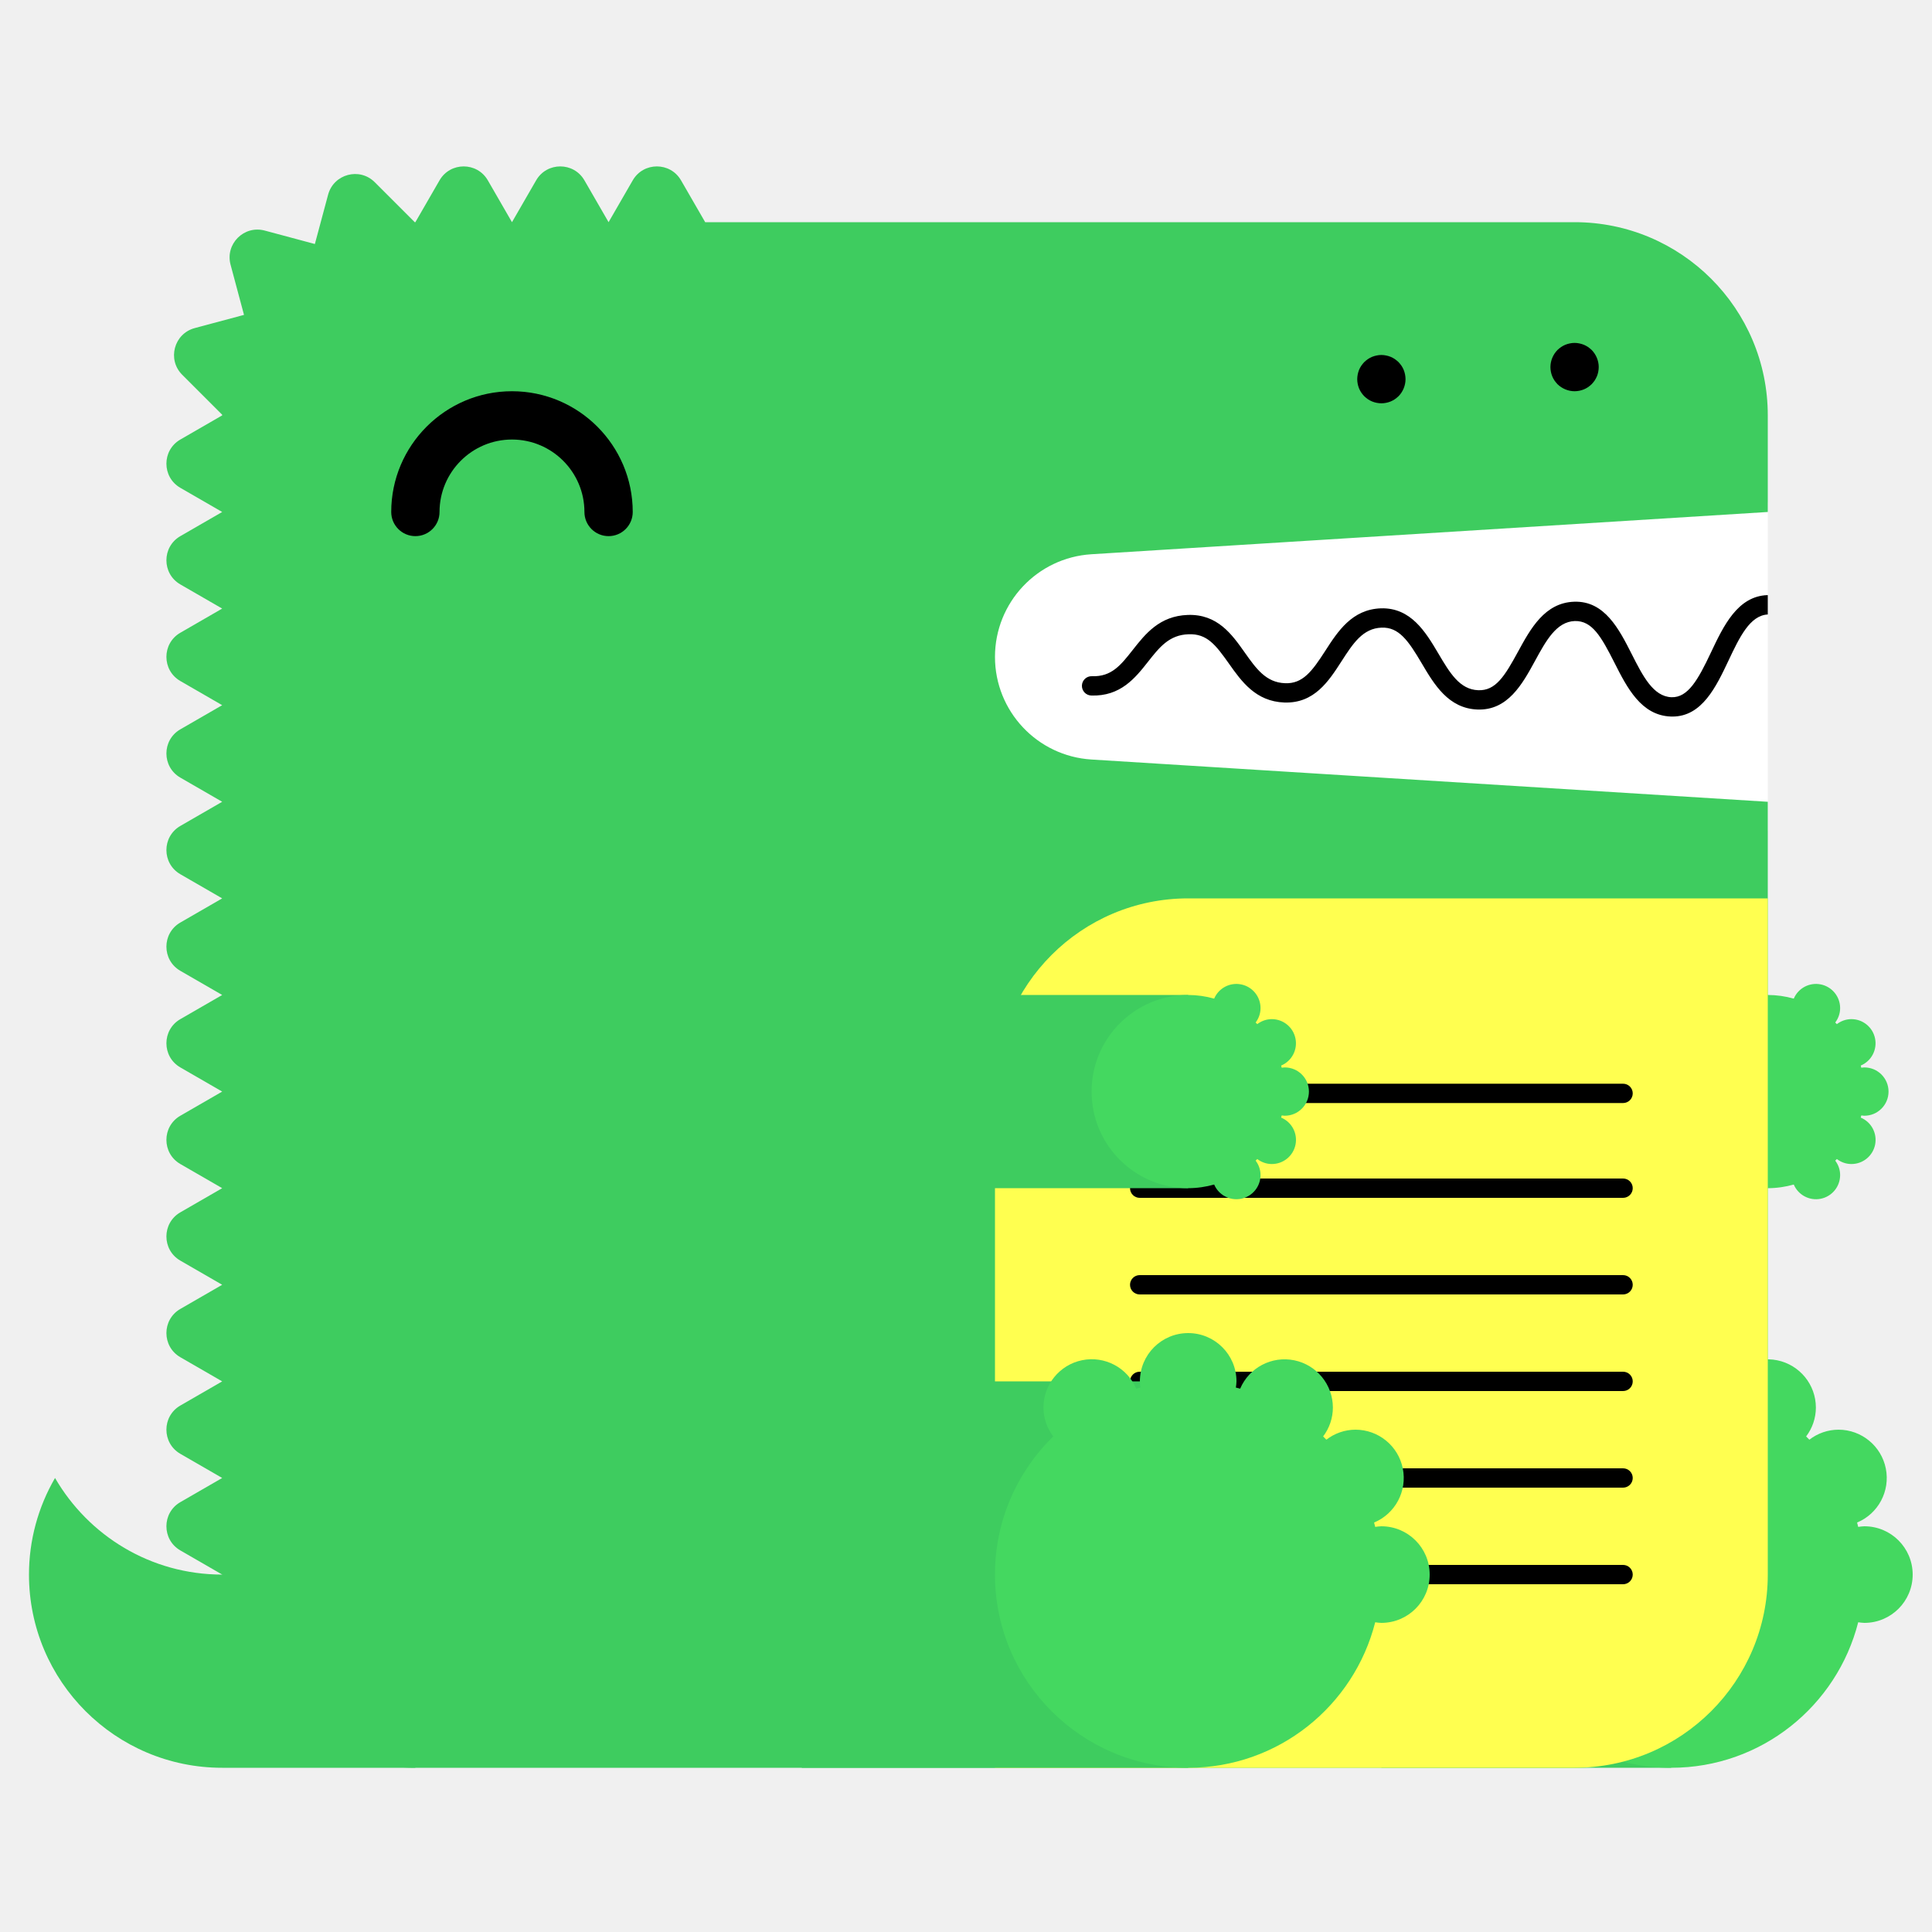
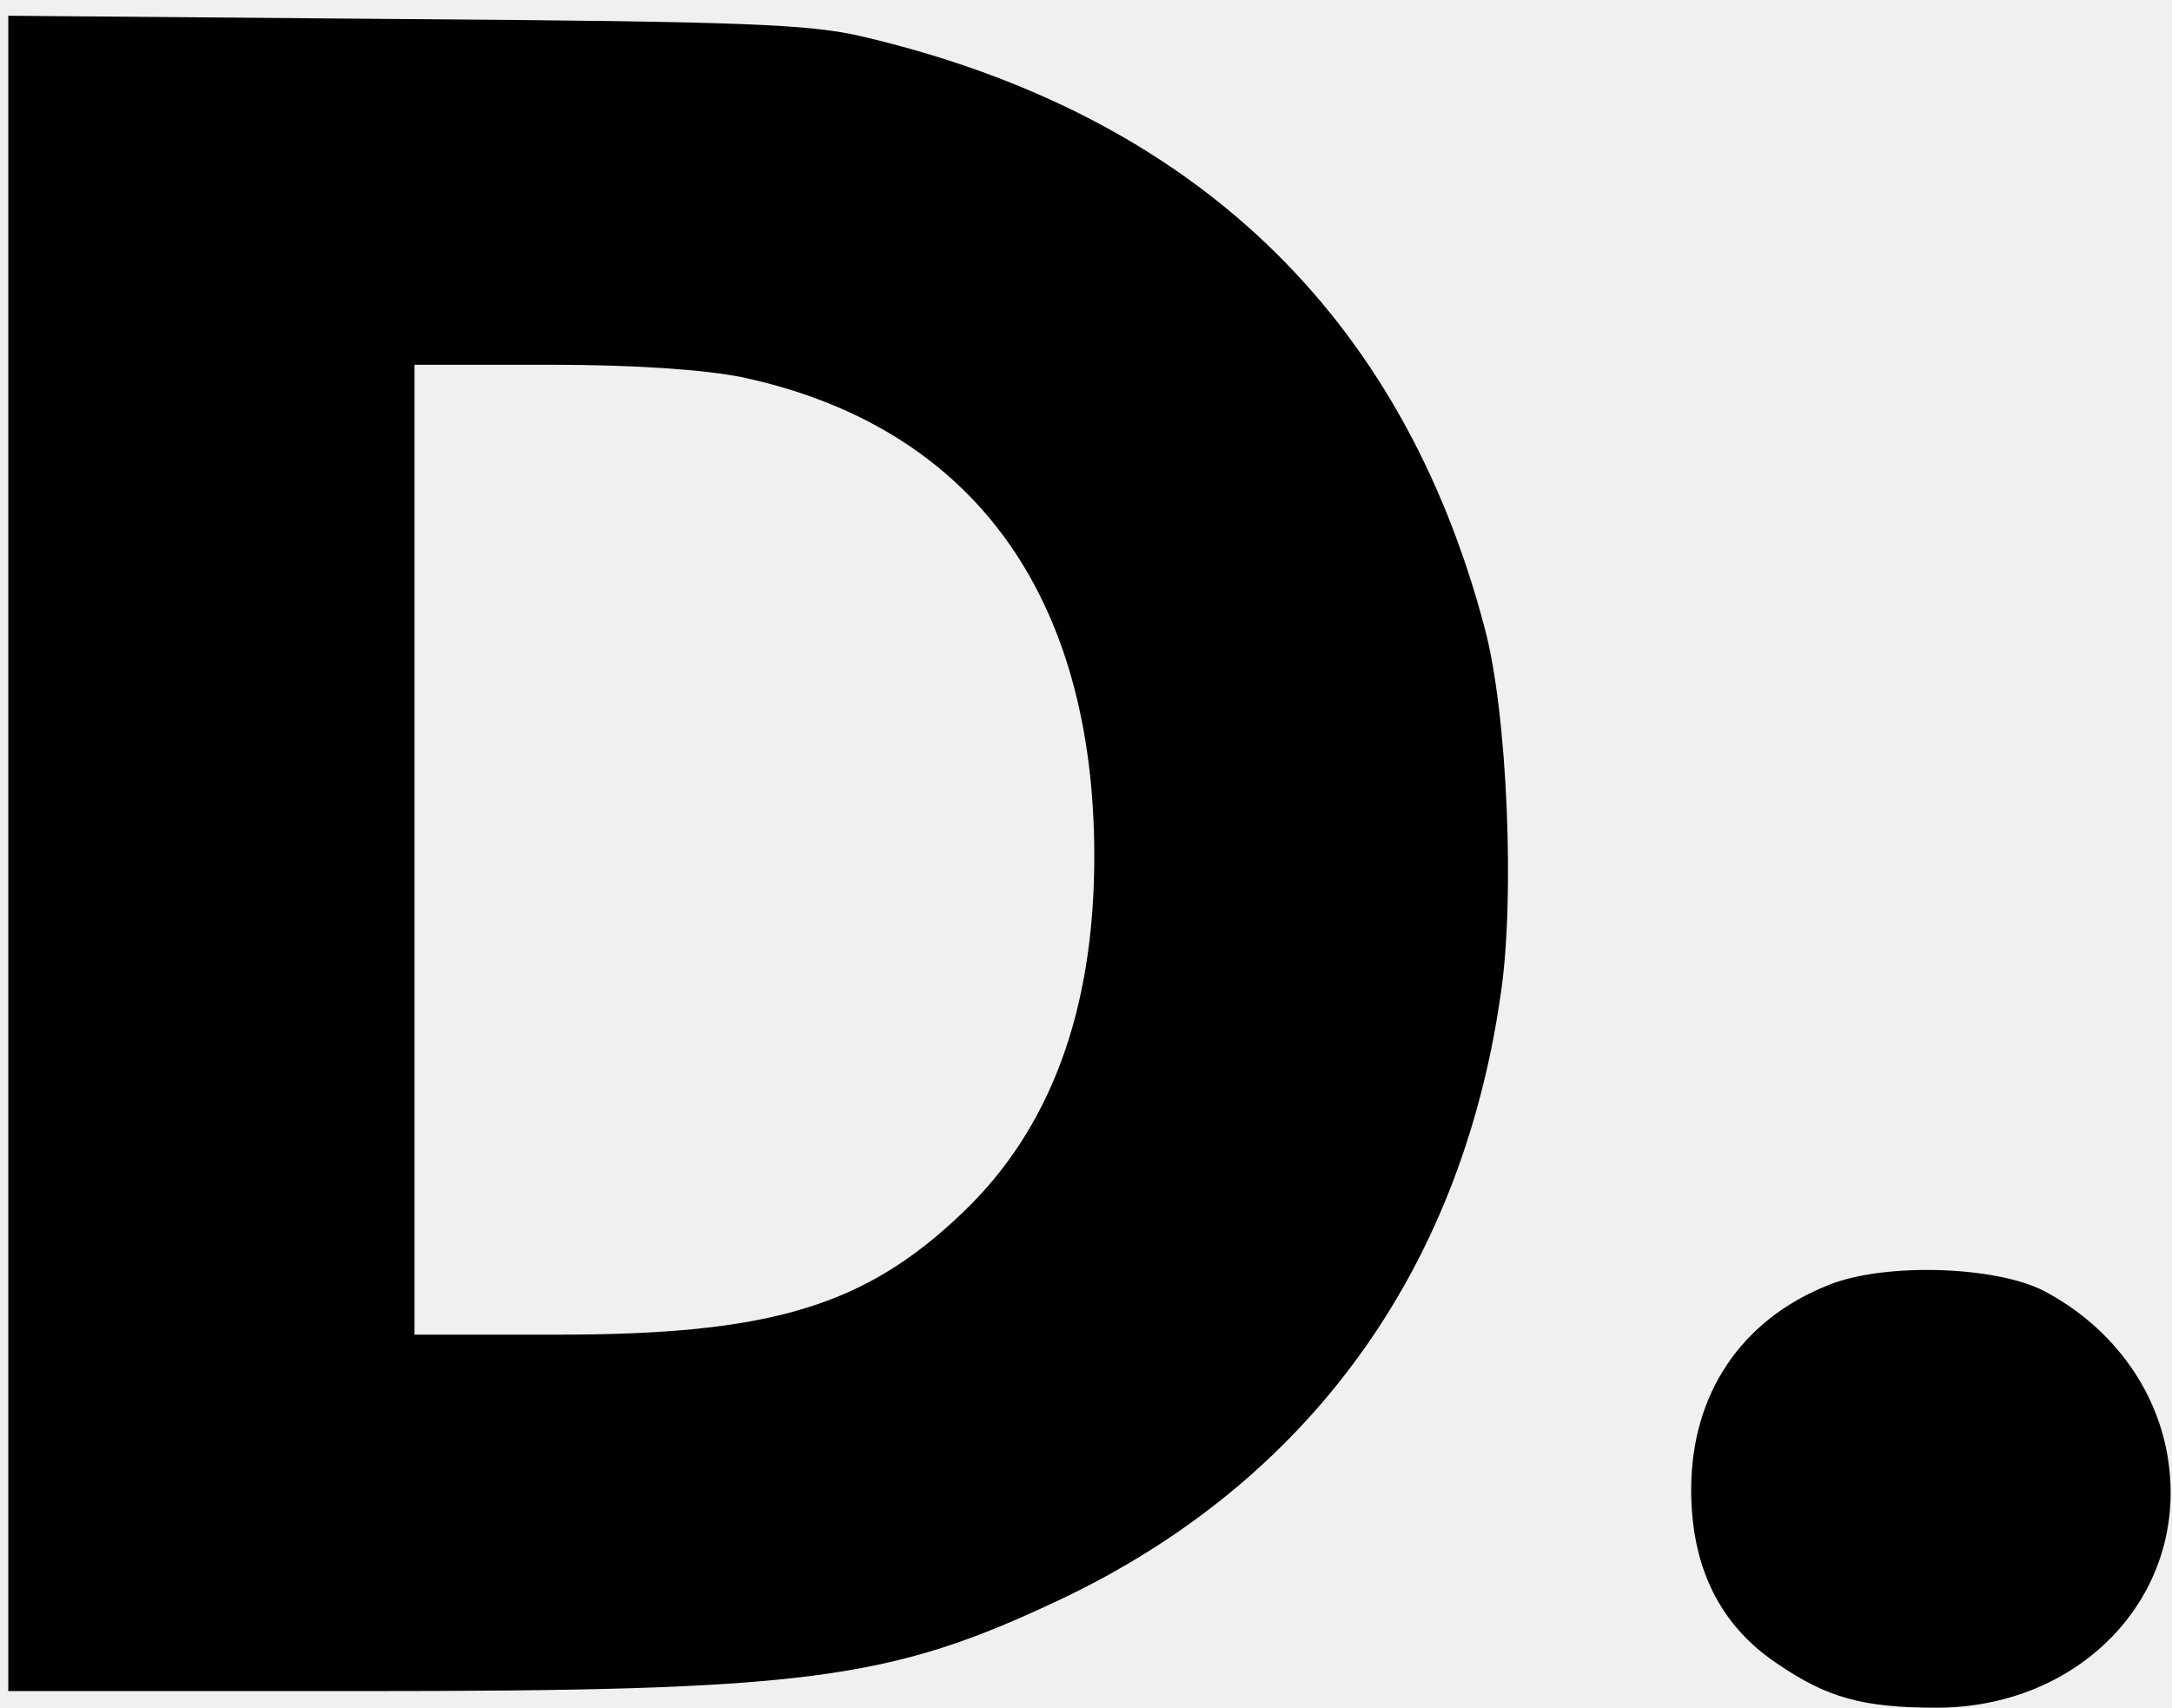
- <svg xmlns="http://www.w3.org/2000/svg" width="200" height="200" viewBox="0 0 200 200">
-   <g fill="none" fill-rule="evenodd">
-     <path fill="#FFF" d="M99 52h84v34H99z" />
-     <path d="M23 163c-7.398 0-13.843-4.027-17.303-10A19.886 19.886 0 0 0 3 163c0 11.046 8.954 20 20 20h20v-20H23z" fill="#3ECC5F" />
-     <path d="M112.98 57.376L183 53V43c0-11.046-8.954-20-20-20H73l-2.5-4.33c-1.112-1.925-3.889-1.925-5 0L63 23l-2.5-4.33c-1.111-1.925-3.889-1.925-5 0L53 23l-2.5-4.33c-1.111-1.925-3.889-1.925-5 0L43 23c-.022 0-.042.003-.065.003l-4.142-4.141c-1.57-1.571-4.252-.853-4.828 1.294l-1.369 5.104-5.192-1.392c-2.148-.575-4.111 1.389-3.535 3.536l1.39 5.193-5.102 1.367c-2.148.576-2.867 3.259-1.296 4.83l4.142 4.142c0 .021-.003.042-.003.064l-4.33 2.5c-1.925 1.111-1.925 3.889 0 5L23 53l-4.33 2.5c-1.925 1.111-1.925 3.889 0 5L23 63l-4.33 2.5c-1.925 1.111-1.925 3.889 0 5L23 73l-4.33 2.5c-1.925 1.111-1.925 3.889 0 5L23 83l-4.33 2.5c-1.925 1.111-1.925 3.889 0 5L23 93l-4.33 2.5c-1.925 1.111-1.925 3.889 0 5L23 103l-4.33 2.5c-1.925 1.111-1.925 3.889 0 5L23 113l-4.33 2.5c-1.925 1.111-1.925 3.889 0 5L23 123l-4.33 2.5c-1.925 1.111-1.925 3.889 0 5L23 133l-4.33 2.5c-1.925 1.111-1.925 3.889 0 5L23 143l-4.33 2.5c-1.925 1.111-1.925 3.889 0 5L23 153l-4.33 2.5c-1.925 1.111-1.925 3.889 0 5L23 163c0 11.046 8.954 20 20 20h120c11.046 0 20-8.954 20-20V83l-70.02-4.376A10.645 10.645 0 0 1 103 68c0-5.621 4.37-10.273 9.98-10.624" fill="#3ECC5F" />
-     <path fill="#3ECC5F" d="M143 183h30v-40h-30z" />
-     <path d="M193 158c-.219 0-.428.037-.639.064-.038-.15-.074-.301-.116-.451A5 5 0 0 0 190.32 148a4.96 4.96 0 0 0-3.016 1.036 26.531 26.531 0 0 0-.335-.336 4.955 4.955 0 0 0 1.011-2.987 5 5 0 0 0-9.599-1.959c-.148-.042-.297-.077-.445-.115.027-.211.064-.42.064-.639a5 5 0 0 0-5-5 5 5 0 0 0-5 5c0 .219.037.428.064.639-.148.038-.297.073-.445.115a4.998 4.998 0 0 0-9.599 1.959c0 1.125.384 2.151 1.011 2.987-3.717 3.632-6.031 8.693-6.031 14.3 0 11.046 8.954 20 20 20 9.339 0 17.16-6.41 19.361-15.064.211.027.42.064.639.064a5 5 0 0 0 5-5 5 5 0 0 0-5-5" fill="#44D860" />
-     <path fill="#3ECC5F" d="M153 123h30v-20h-30z" />
-     <path d="M193 115.5a2.5 2.5 0 1 0 0-5c-.109 0-.214.019-.319.032-.02-.075-.037-.15-.058-.225a2.501 2.501 0 0 0-.963-4.807c-.569 0-1.088.197-1.508.518a6.653 6.653 0 0 0-.168-.168c.314-.417.506-.931.506-1.494a2.5 2.5 0 0 0-4.8-.979A9.987 9.987 0 0 0 183 103c-5.522 0-10 4.478-10 10s4.478 10 10 10c.934 0 1.833-.138 2.69-.377a2.5 2.5 0 0 0 4.8-.979c0-.563-.192-1.077-.506-1.494.057-.055.113-.111.168-.168.42.321.939.518 1.508.518a2.5 2.5 0 0 0 .963-4.807c.021-.074.038-.15.058-.225.105.013.21.032.319.032" fill="#44D860" />
-     <path d="M63 55.5a2.5 2.5 0 0 1-2.5-2.5c0-4.136-3.364-7.5-7.5-7.5s-7.5 3.364-7.5 7.5a2.5 2.5 0 1 1-5 0c0-6.893 5.607-12.5 12.5-12.5S65.5 46.107 65.5 53a2.5 2.5 0 0 1-2.5 2.5" fill="#000" />
-     <path d="M103 183h60c11.046 0 20-8.954 20-20V93h-60c-11.046 0-20 8.954-20 20v70z" fill="#FFFF50" />
-     <path d="M168.02 124h-50.04a1 1 0 1 1 0-2h50.04a1 1 0 1 1 0 2m0 20h-50.04a1 1 0 1 1 0-2h50.04a1 1 0 1 1 0 2m0 20h-50.04a1 1 0 1 1 0-2h50.04a1 1 0 1 1 0 2m0-49.814h-50.04a1 1 0 1 1 0-2h50.04a1 1 0 1 1 0 2m0 19.814h-50.04a1 1 0 1 1 0-2h50.04a1 1 0 1 1 0 2m0 20h-50.04a1 1 0 1 1 0-2h50.04a1 1 0 1 1 0 2M183 61.611c-.012 0-.022-.006-.034-.005-3.09.105-4.552 3.196-5.842 5.923-1.346 2.85-2.387 4.703-4.093 4.647-1.889-.068-2.969-2.202-4.113-4.46-1.314-2.594-2.814-5.536-5.963-5.426-3.046.104-4.513 2.794-5.807 5.167-1.377 2.528-2.314 4.065-4.121 3.994-1.927-.07-2.951-1.805-4.136-3.813-1.321-2.236-2.848-4.75-5.936-4.664-2.994.103-4.465 2.385-5.763 4.4-1.373 2.13-2.335 3.428-4.165 3.351-1.973-.07-2.992-1.51-4.171-3.177-1.324-1.873-2.816-3.993-5.895-3.89-2.928.1-4.399 1.97-5.696 3.618-1.232 1.564-2.194 2.802-4.229 2.724a1 1 0 0 0-.072 2c3.017.101 4.545-1.8 5.872-3.487 1.177-1.496 2.193-2.787 4.193-2.855 1.926-.082 2.829 1.115 4.195 3.045 1.297 1.834 2.769 3.914 5.731 4.021 3.103.104 4.596-2.215 5.918-4.267 1.182-1.834 2.202-3.417 4.15-3.484 1.793-.067 2.769 1.35 4.145 3.681 1.297 2.197 2.766 4.686 5.787 4.796 3.125.108 4.634-2.62 5.949-5.035 1.139-2.088 2.214-4.06 4.119-4.126 1.793-.042 2.728 1.595 4.111 4.33 1.292 2.553 2.757 5.445 5.825 5.556l.169.003c3.064 0 4.518-3.075 5.805-5.794 1.139-2.41 2.217-4.68 4.067-4.773v-2z" fill="#000" />
-     <path fill="#3ECC5F" d="M83 183h40v-40H83z" />
-     <path d="M143 158c-.219 0-.428.037-.639.064-.038-.15-.074-.301-.116-.451A5 5 0 0 0 140.32 148a4.96 4.96 0 0 0-3.016 1.036 26.531 26.531 0 0 0-.335-.336 4.955 4.955 0 0 0 1.011-2.987 5 5 0 0 0-9.599-1.959c-.148-.042-.297-.077-.445-.115.027-.211.064-.42.064-.639a5 5 0 0 0-5-5 5 5 0 0 0-5 5c0 .219.037.428.064.639-.148.038-.297.073-.445.115a4.998 4.998 0 0 0-9.599 1.959c0 1.125.384 2.151 1.011 2.987-3.717 3.632-6.031 8.693-6.031 14.3 0 11.046 8.954 20 20 20 9.339 0 17.16-6.41 19.361-15.064.211.027.42.064.639.064a5 5 0 0 0 5-5 5 5 0 0 0-5-5" fill="#44D860" />
-     <path fill="#3ECC5F" d="M83 123h40v-20H83z" />
-     <path d="M133 115.5a2.5 2.5 0 1 0 0-5c-.109 0-.214.019-.319.032-.02-.075-.037-.15-.058-.225a2.501 2.501 0 0 0-.963-4.807c-.569 0-1.088.197-1.508.518a6.653 6.653 0 0 0-.168-.168c.314-.417.506-.931.506-1.494a2.5 2.5 0 0 0-4.8-.979A9.987 9.987 0 0 0 123 103c-5.522 0-10 4.478-10 10s4.478 10 10 10c.934 0 1.833-.138 2.69-.377a2.5 2.5 0 0 0 4.8-.979c0-.563-.192-1.077-.506-1.494.057-.055.113-.111.168-.168.42.321.939.518 1.508.518a2.5 2.5 0 0 0 .963-4.807c.021-.074.038-.15.058-.225.105.013.21.032.319.032" fill="#44D860" />
-     <path d="M143 41.75c-.16 0-.33-.02-.49-.05a2.52 2.52 0 0 1-.47-.14c-.15-.06-.29-.14-.431-.23-.13-.09-.259-.2-.38-.31-.109-.12-.219-.24-.309-.38s-.17-.28-.231-.43a2.619 2.619 0 0 1-.189-.96c0-.16.02-.33.05-.49.03-.16.08-.31.139-.47.061-.15.141-.29.231-.43.09-.13.2-.26.309-.38.121-.11.25-.22.38-.31.141-.09.281-.17.431-.23.149-.06.31-.11.47-.14.32-.07.65-.07.98 0 .159.03.32.08.47.14.149.06.29.14.43.23.13.09.259.2.38.31.11.12.22.25.31.38.09.14.17.28.23.43.06.16.11.31.14.47.029.16.05.33.05.49 0 .66-.271 1.31-.73 1.77-.121.11-.25.22-.38.31-.14.09-.281.17-.43.23a2.565 2.565 0 0 1-.96.19m20-1.25c-.66 0-1.3-.27-1.771-.73a3.802 3.802 0 0 1-.309-.38c-.09-.14-.17-.28-.231-.43a2.619 2.619 0 0 1-.189-.96c0-.66.27-1.3.729-1.77.121-.11.25-.22.38-.31.141-.09.281-.17.431-.23.149-.06.31-.11.47-.14.32-.07.66-.07.98 0 .159.03.32.08.47.14.149.06.29.14.43.23.13.09.259.2.38.31.459.47.73 1.11.73 1.77 0 .16-.021.33-.05.49-.03.16-.08.32-.14.47-.07.15-.14.29-.23.43-.09.13-.2.26-.31.38-.121.11-.25.22-.38.31-.14.09-.281.17-.43.23a2.565 2.565 0 0 1-.96.19" fill="#000" />
+ <svg xmlns="http://www.w3.org/2000/svg" version="1.0" width="262pt" height="206pt" viewBox="0 0 262 206" preserveAspectRatio="xMidYMid meet">
+   <g transform="translate(0,206) scale(0.1,-0.1)" fill="#000000" stroke="none">
+     <path d="M10 1031 l0 -1011 418 0 c547 0 645 13 852 111 297 141 482 395 530 728 18 117 8 343 -19 443 -100 380 -354 621 -751 714 -64 15 -143 18 -552 21 l-478 4 0 -1010z m885 574 c276 -59 425 -261 425 -578 0 -186 -53 -329 -159 -430 -118 -113 -232 -147 -488 -147 l-173 0 0 585 0 585 163 0 c104 0 187 -6 232 -15z" />
+     <path d="M2206 510 c-106 -42 -166 -132 -166 -247 0 -94 35 -164 104 -210 60 -41 103 -53 192 -53 170 0 297 129 281 286 -9 91 -66 172 -152 217 -59 30 -192 34 -259 7z" />
  </g>
</svg>
